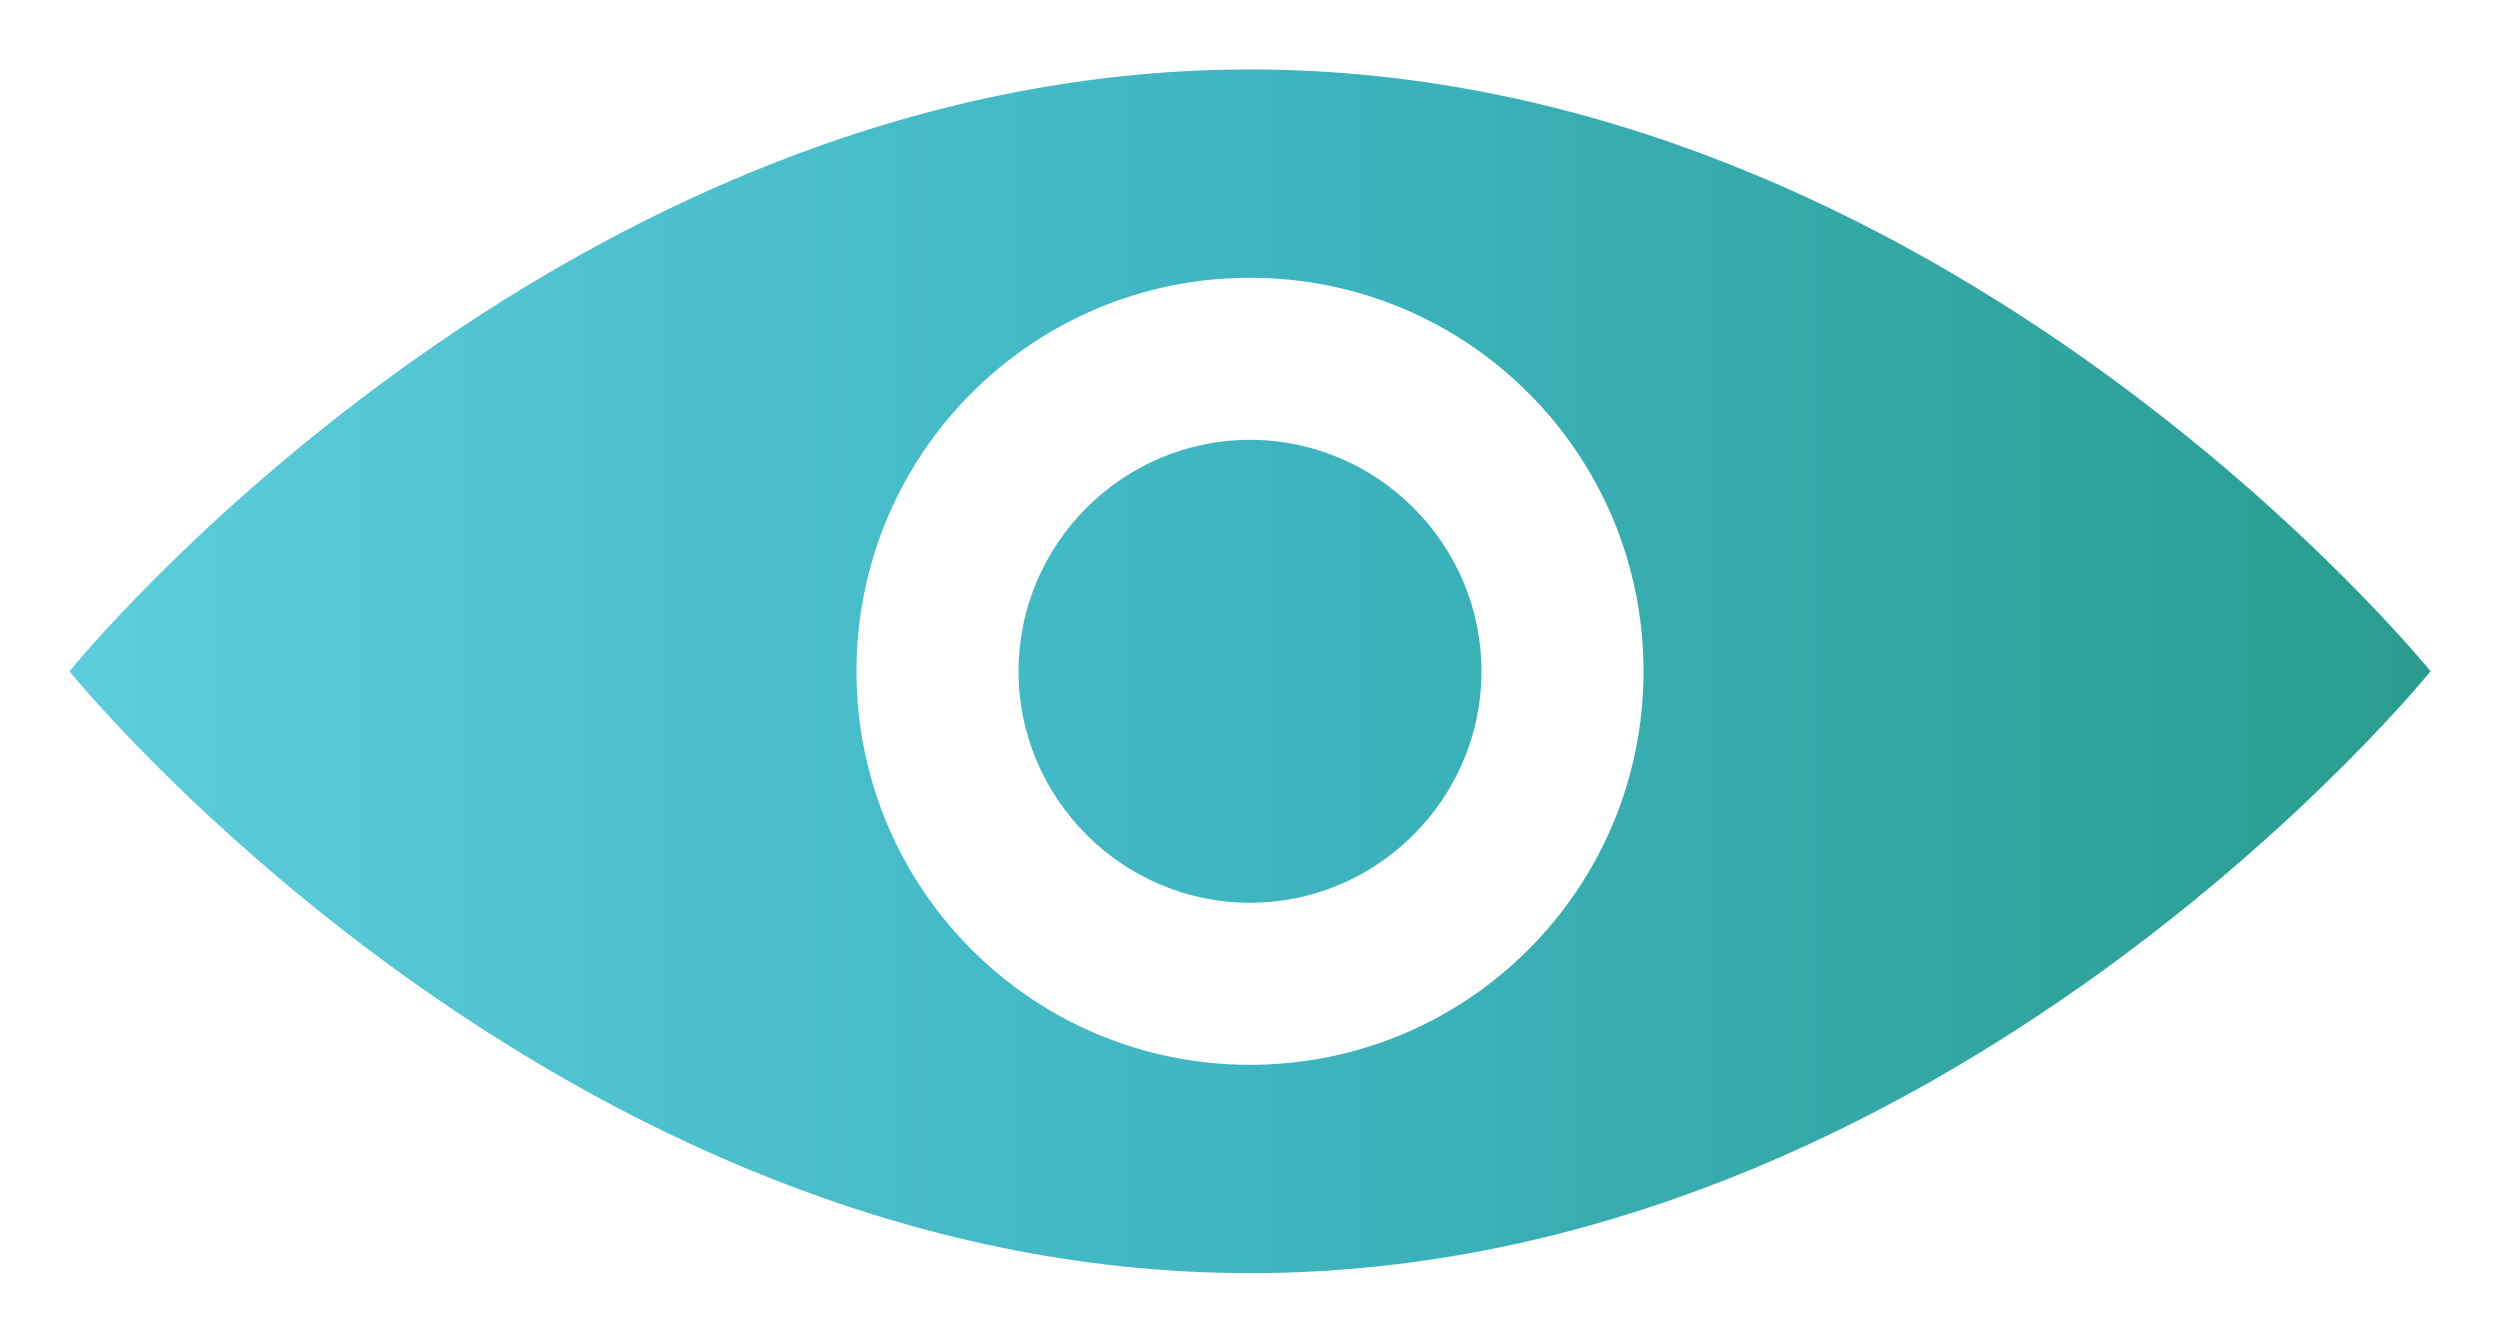
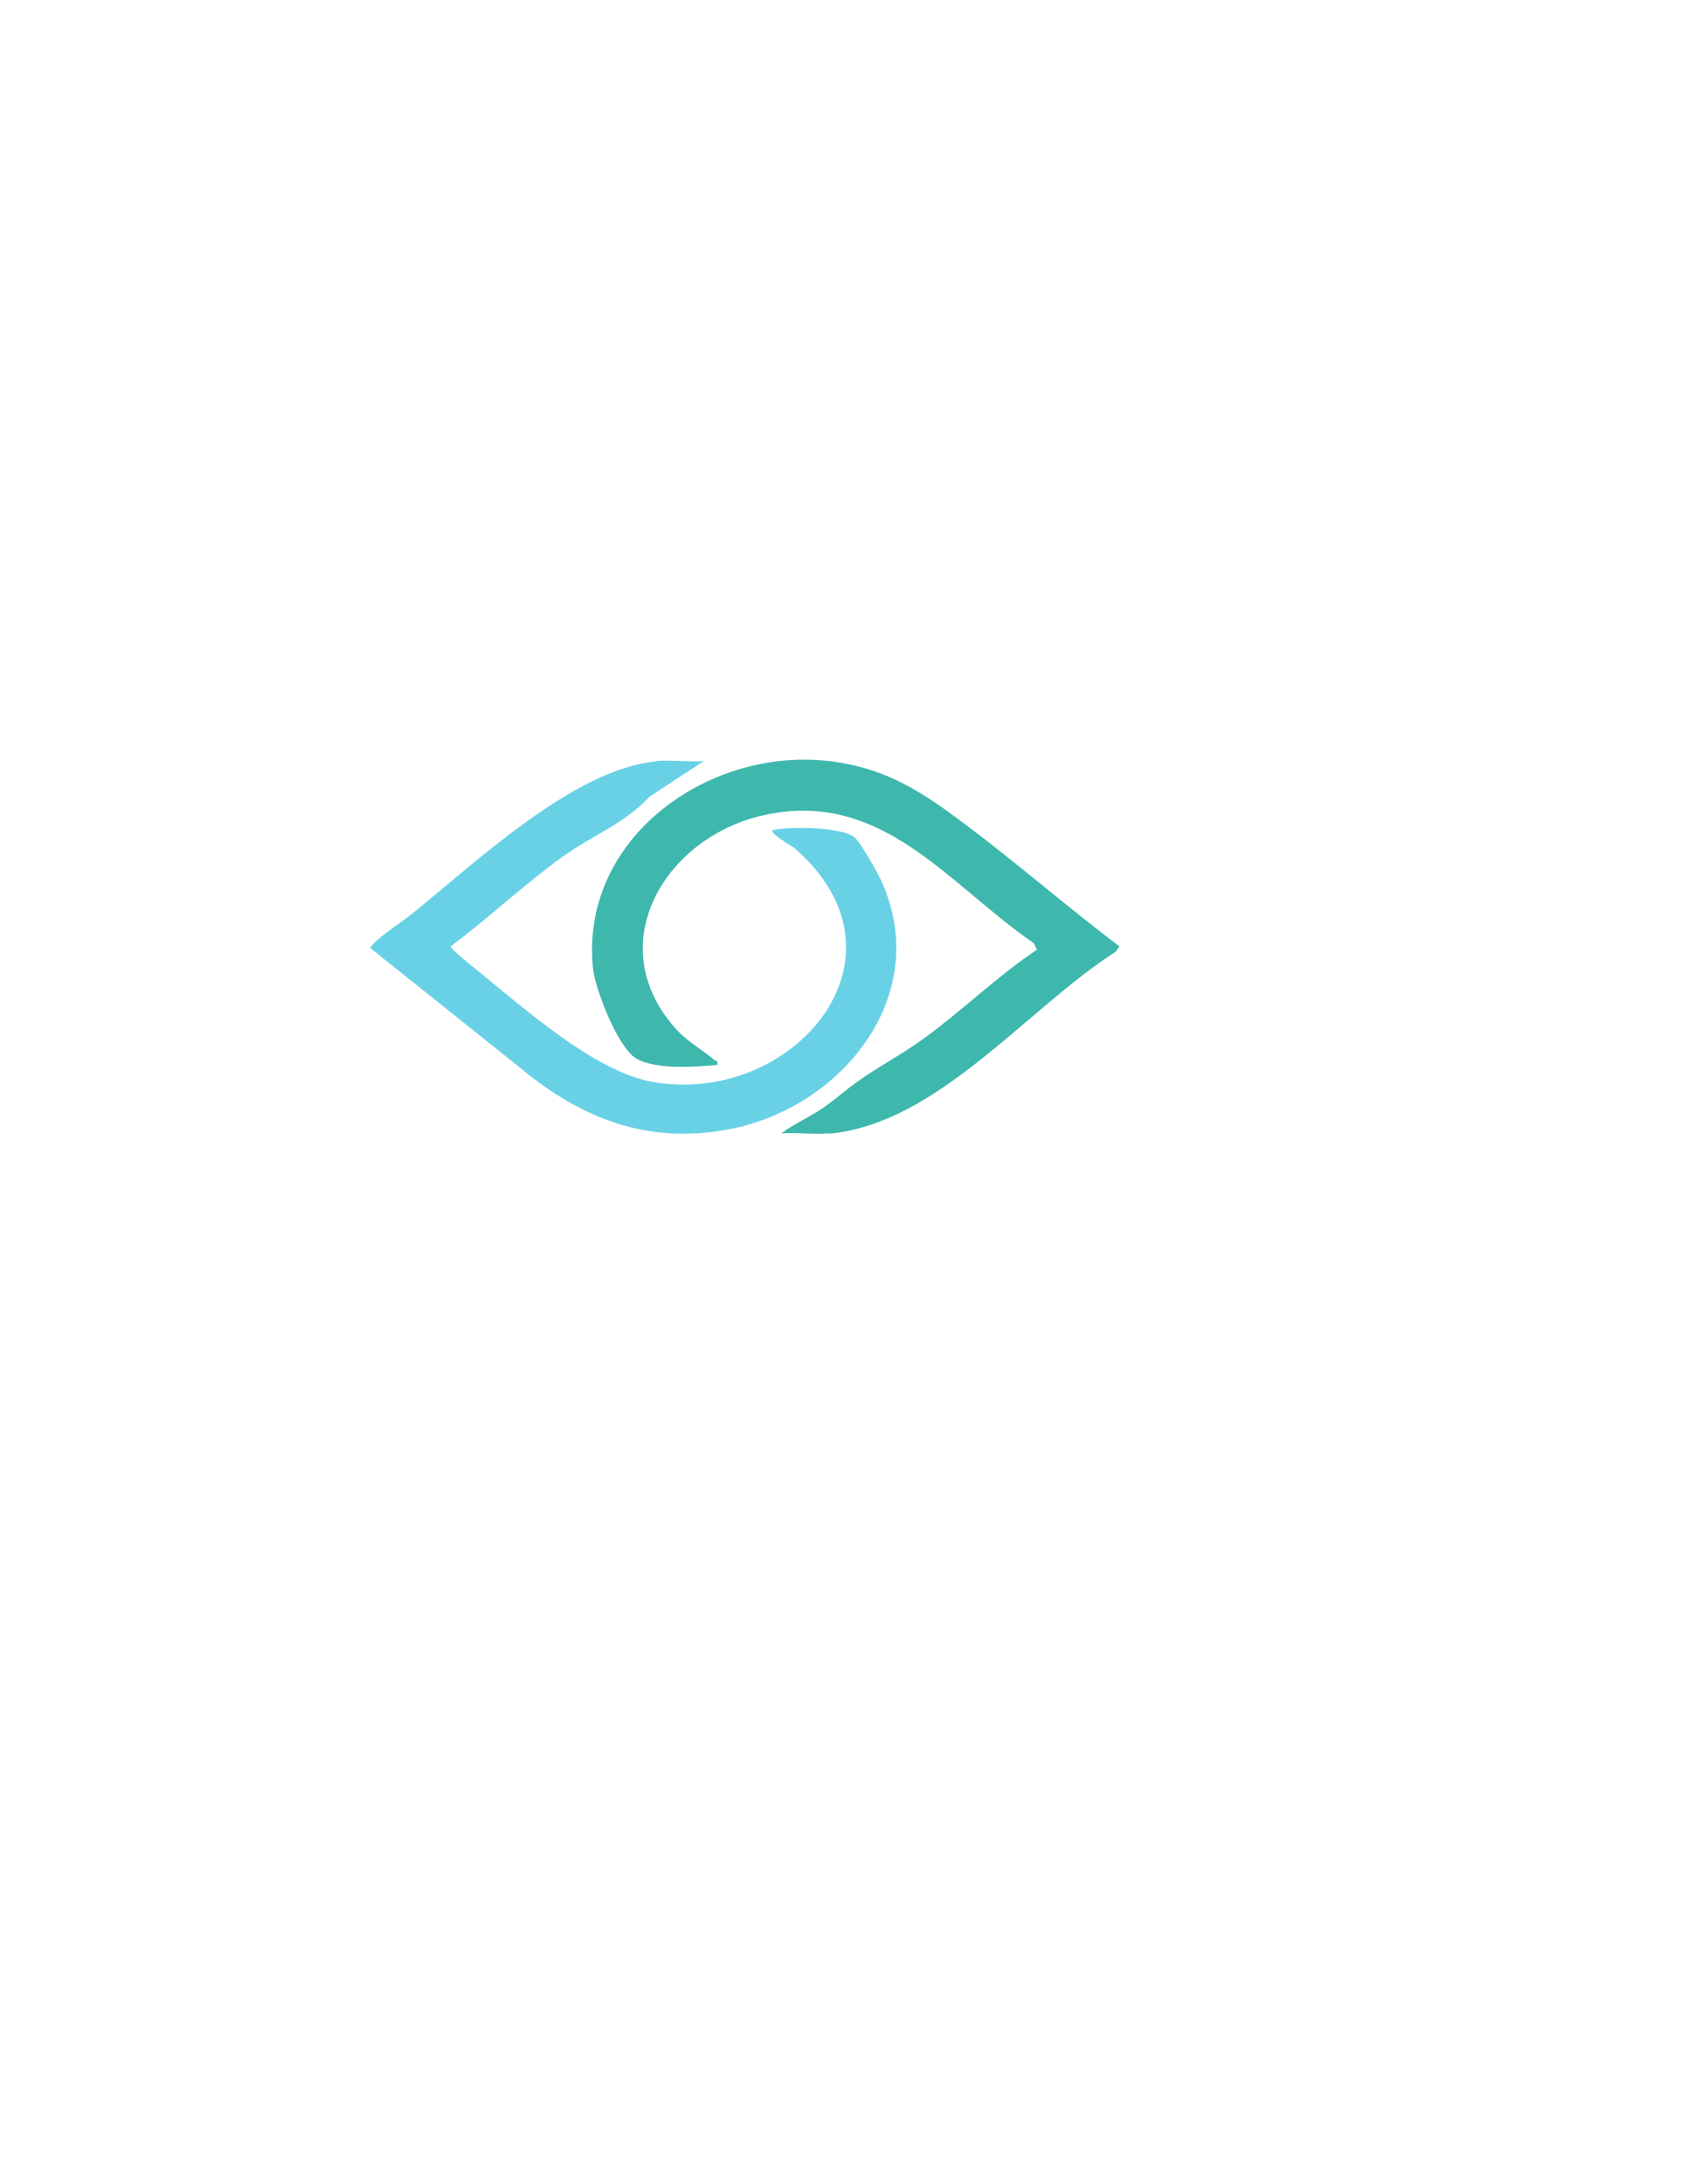
- <svg xmlns="http://www.w3.org/2000/svg" viewBox="0 0 1080 580">
+ <svg xmlns="http://www.w3.org/2000/svg" id="Layer_1" version="1.1" viewBox="0 0 612 792">
  <defs>
-     <linearGradient id="logoGradient" x1="0%" y1="0%" x2="100%" y2="0%">
-       <stop offset="0%" style="stop-color:#5DCCDB;stop-opacity:1" />
-       <stop offset="50%" style="stop-color:#3EB5C1;stop-opacity:1" />
-       <stop offset="100%" style="stop-color:#2A9D8F;stop-opacity:1" />
-     </linearGradient>
+     <style>
+       .st0 {
+         fill: #3eb7ad;
+       }
+ 
+       .st1 {
+         fill: #68d1e6;
+       }
+     </style>
  </defs>
-   <path d="M540 30C240 30 30 290 30 290s210 260 510 260 510-260 510-260S840 30 540 30zm0 430c-94 0-170-76-170-170s76-170 170-170 170 76 170 170-76 170-170 170zm0-270c-55 0-100 45-100 100s45 100 100 100 100-45 100-100-45-100-100-100z" fill="url(#logoGradient)" />
+   <path class="st0" d="M300.8,411.1c39.3-3.6,72-45.8,103.8-66l1.3-1.9c-18.9-14.3-36.8-29.9-55.7-44.1-15.4-11.6-28.2-20.2-48-22.9-44.4-6.1-92,27.3-87.2,74.9.8,7.7,9,28.7,15.6,32.7,7,4.2,21.5,3.1,29.4,2.4.5-1.9-.4-1.3-1-1.8-4-3.5-9.4-6.5-13.2-10.5-28.3-30.3-5.5-69.7,30.3-78.1,43.4-10.1,67.2,24.5,98.7,46.2l1.2,2.4c-14.3,9.5-27,22-40.9,32.1-9.9,7.2-18.7,11.2-28.4,18.9-2.6,2.1-5.4,4.4-8.2,6.3-5,3.5-10.4,5.7-15.2,9.3,5.6-.4,11.8.5,17.3,0Z" />
+   <path class="st1" d="M237.9,276.1c-30.3,2.9-66.1,37.4-89.7,56.2-2.1,1.7-14.2,9.7-13.8,11.6l53.8,43c22.8,19.1,47.6,28.6,77.7,22.3,40.4-8.5,72.3-49,53.6-89.9-1.3-2.9-7.6-14-9.7-15.7-4.8-3.8-23.4-3.9-29.6-2.6-1.4,1.1,7,5.9,7.7,6.4,46.5,40.2-1.4,94.5-52,84.8-20.8-4-46.5-27.1-63.2-40.6-1.4-1.1-9.4-7.6-9.3-8.4,13.8-10.3,26.8-22.6,40.7-32.6,10.7-7.7,22.6-12,31.4-21.7l19.7-12.9c-5.6.4-11.8-.5-17.3,0Z" />
</svg>
